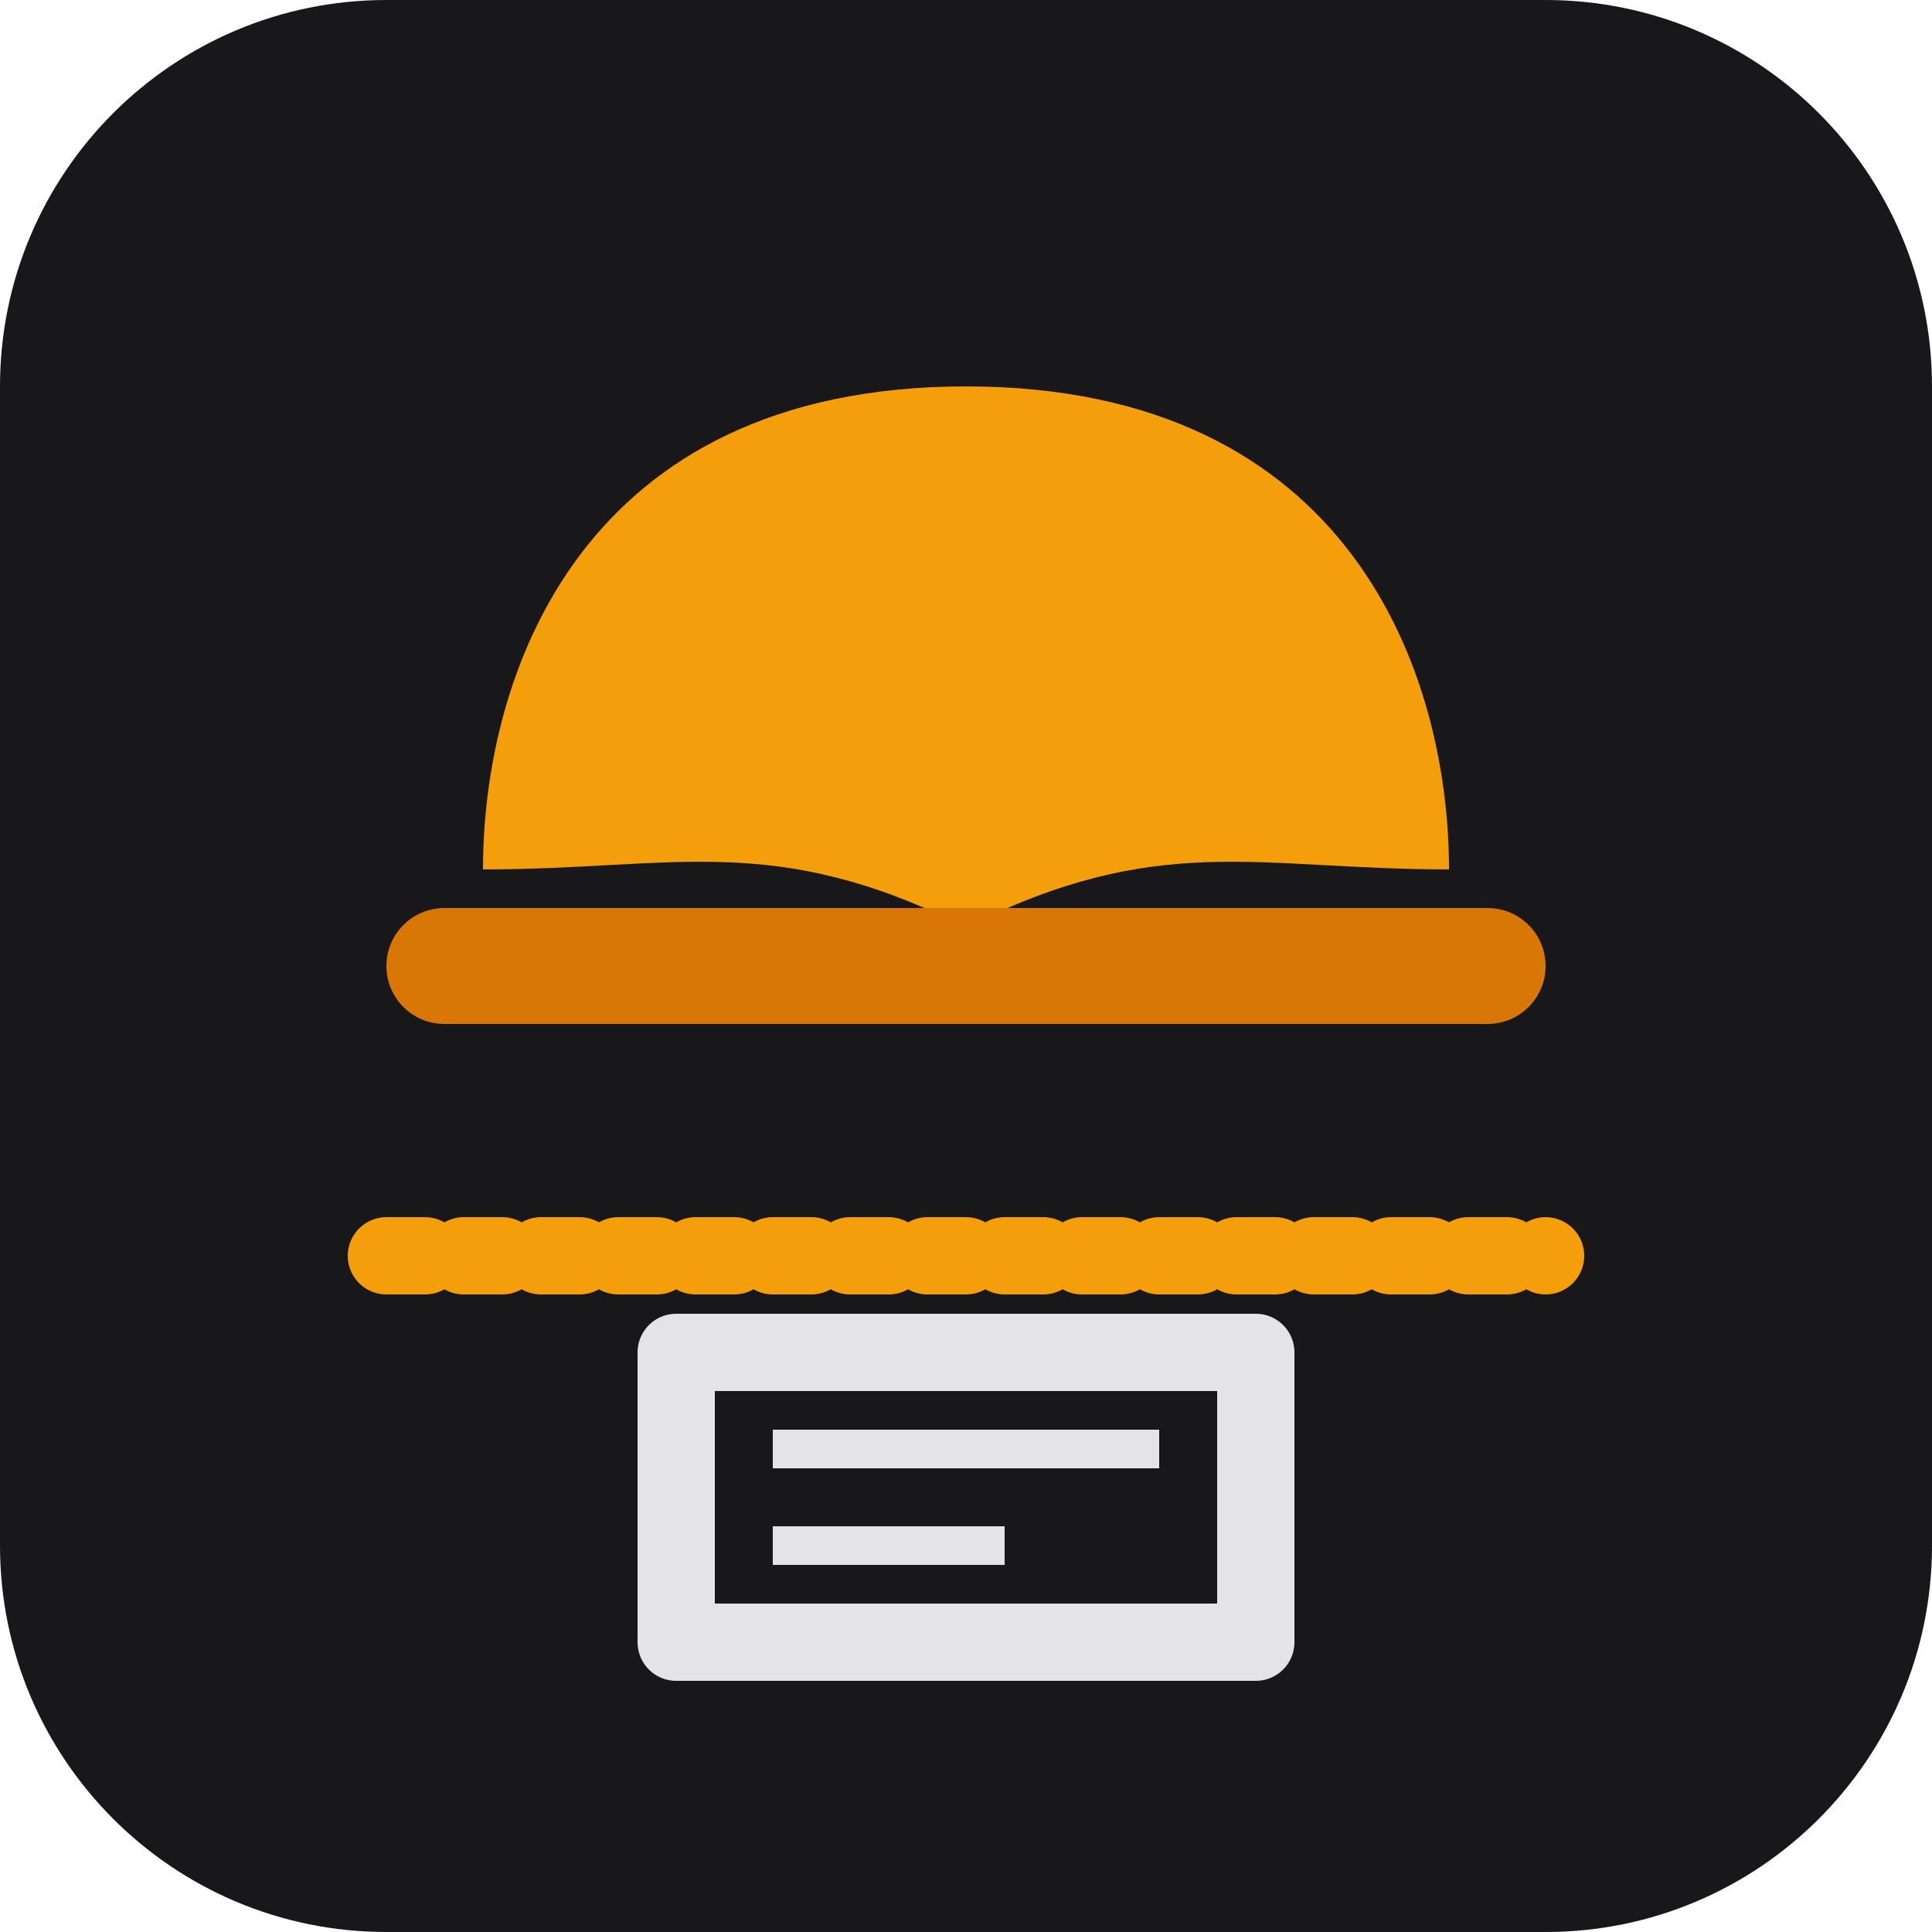
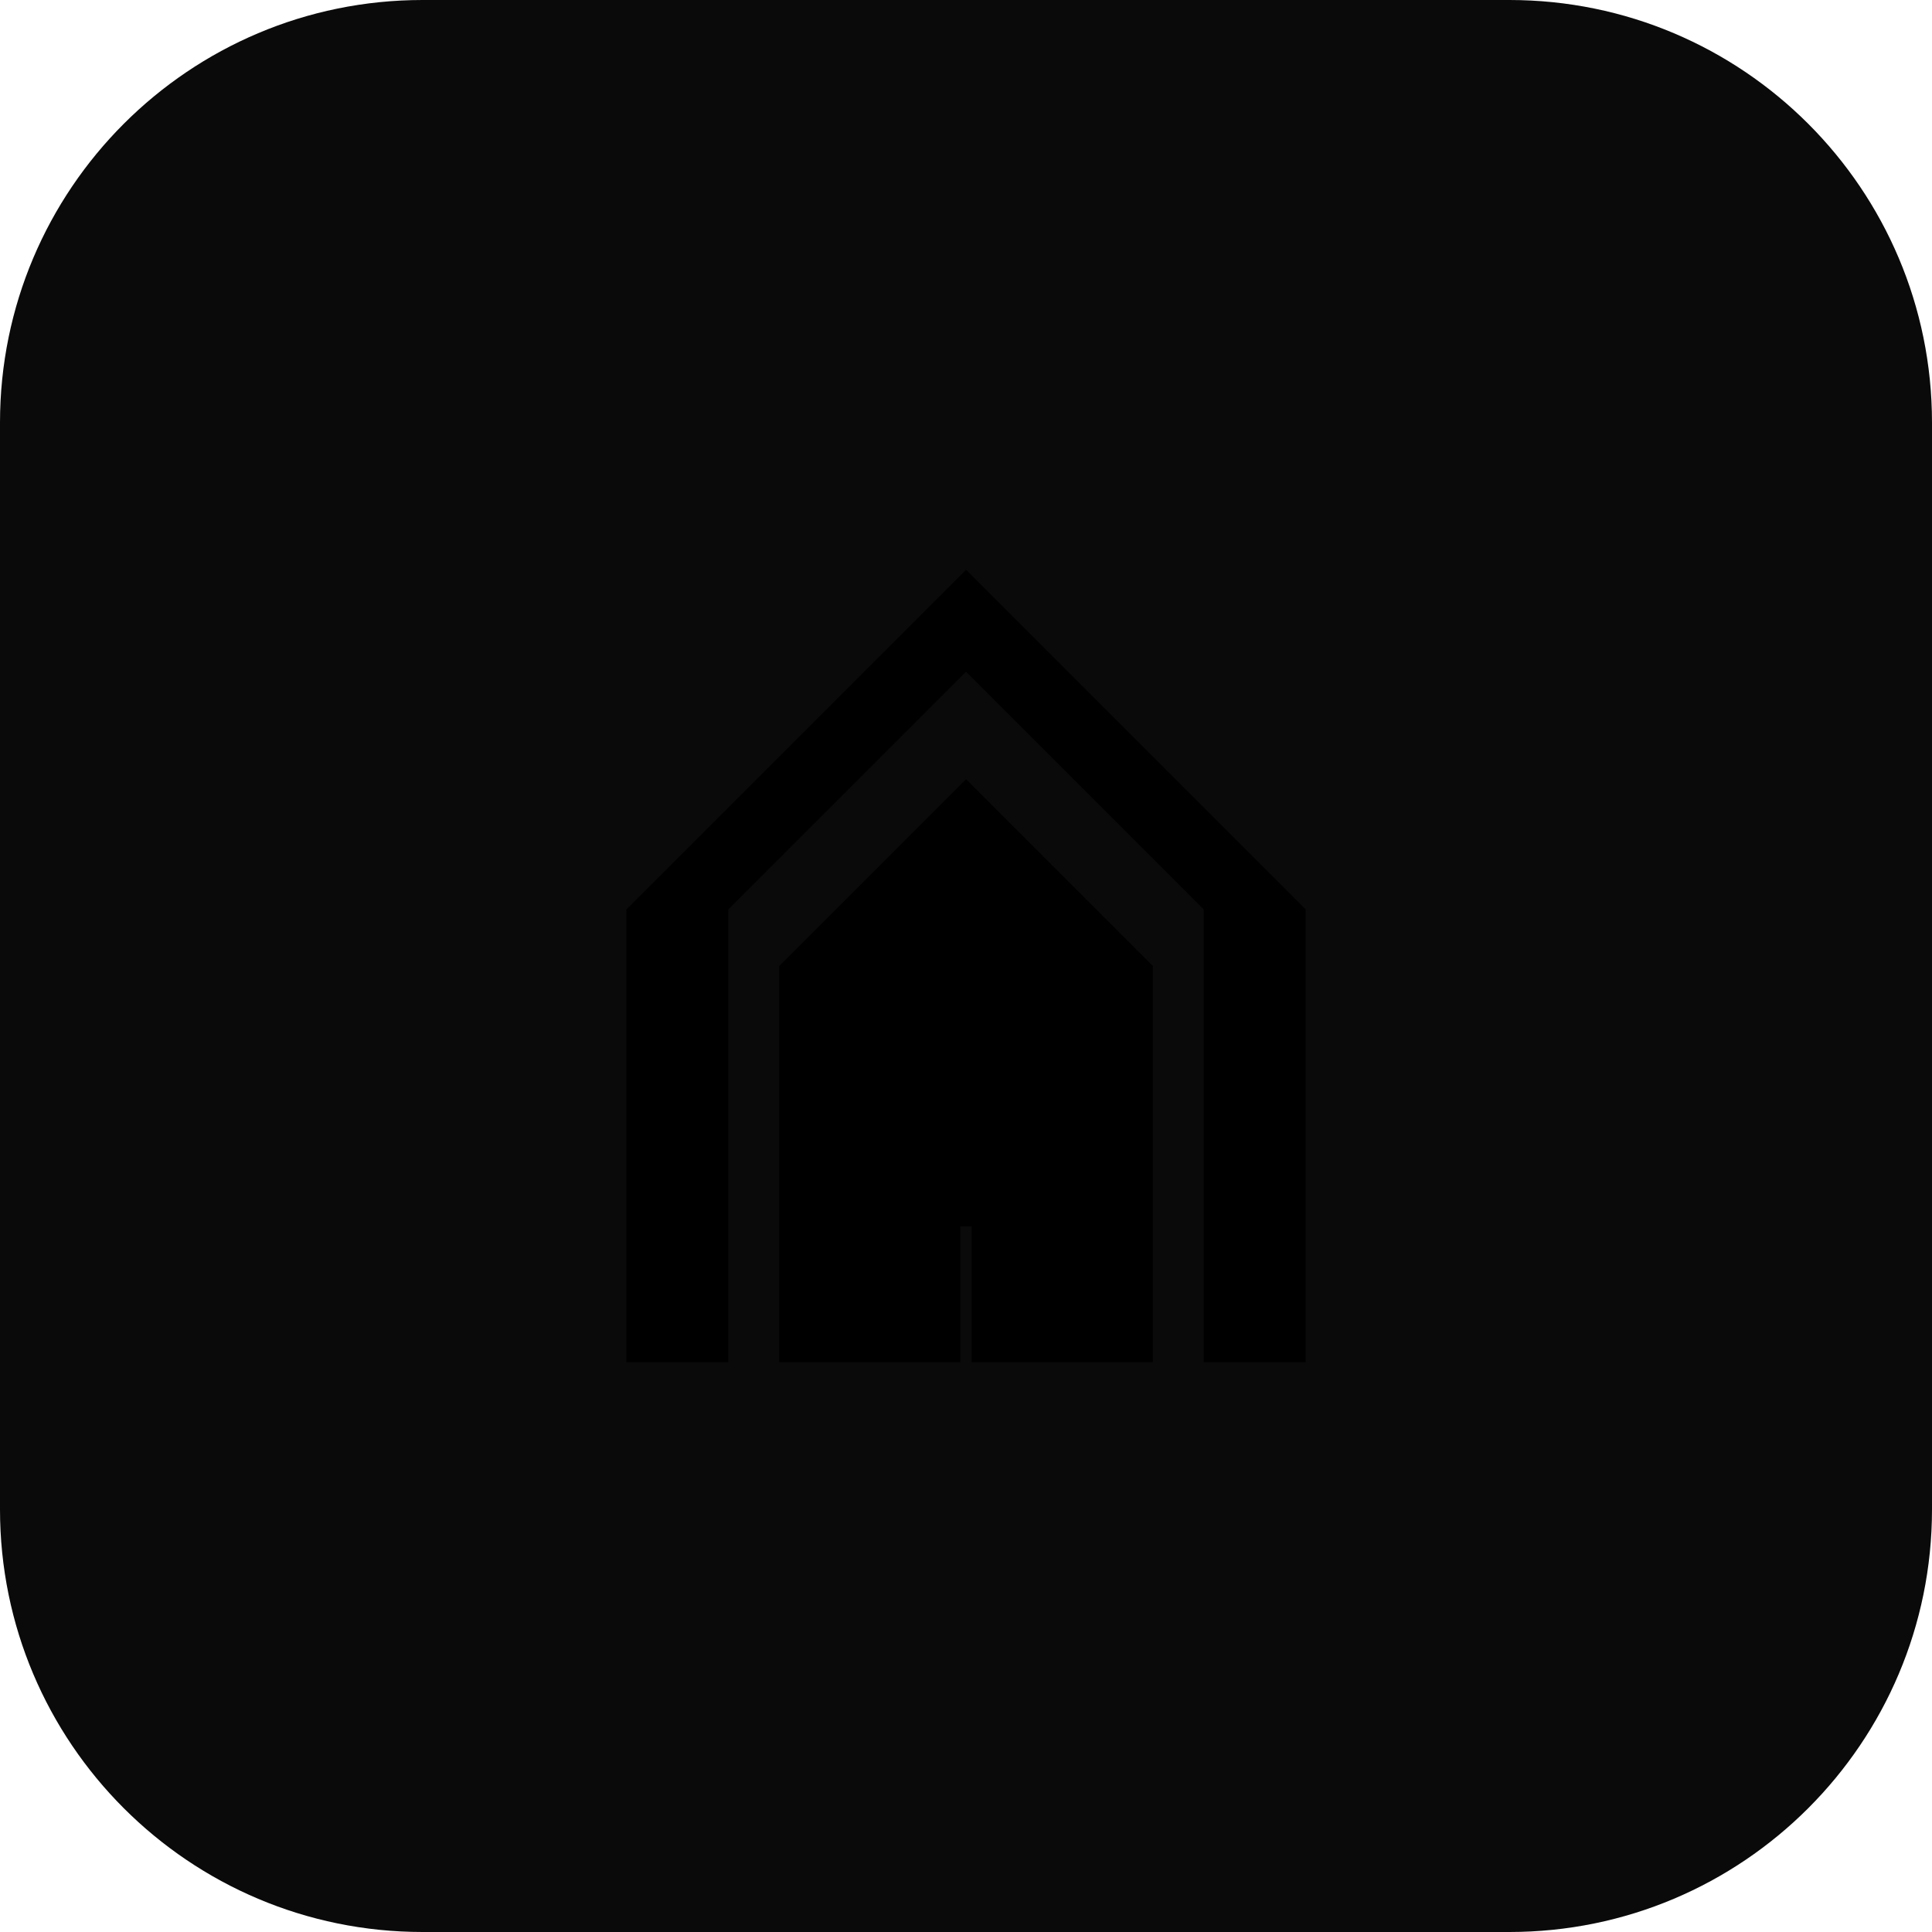
- <svg xmlns="http://www.w3.org/2000/svg" viewBox="0 0 100 100" width="100" height="100">
-   <rect width="100" height="100" rx="20" fill="#18181b" />
-   <path d="M50 20 C30 20 25 35 25 45 C35 45 40 43 50 48 C60 43 65 45 75 45 C75 35 70 20 50 20 Z" fill="#f59e0b" />
-   <rect x="20" y="47" width="60" height="6" rx="3" fill="#d97706" />
-   <line x1="20" y1="65" x2="80" y2="65" stroke="#f59e0b" stroke-width="4" stroke-dasharray="2 2" stroke-linecap="round" />
-   <path d="M35 70 h30 v15 h-30 z" fill="none" stroke="#e4e4e7" stroke-width="4" stroke-linejoin="round" />
-   <path d="M40 75 h20" stroke="#e4e4e7" stroke-width="2" />
-   <path d="M40 80 h12" stroke="#e4e4e7" stroke-width="2" />
+ <svg xmlns="http://www.w3.org/2000/svg" viewBox="0 0 512 512" width="512" height="512">
+   <rect width="512" height="512" rx="112" fill="#0a0a0a" />
+   <defs>
+     <linearGradient id="logo-gold" x1="0%" y1="100%" x2="100%" y2="0%">
+       <stop offset="0%" stopColor="#C5A059" />
+       <stop offset="50%" stopColor="#F1D7A7" />
+       <stop offset="100%" stopColor="#B28741" />
+     </linearGradient>
+   </defs>
+   <g transform="translate(106, 106) scale(3.0)">
+     <path d="M50 15 L80 45 V85 H71 V45 L50 24 L29 45 V85 H20 V45 Z" fill="url(#logo-gold)" />
+     <path fillRule="evenodd" d="M50 33.5 L66.5 50 V85 H50.5 V73 H49.5 V85 H33.5 V50 Z M50 42.5 L57.5 50 V63 H42.5 V50 Z" fill="url(#logo-gold)" />
+   </g>
</svg>
